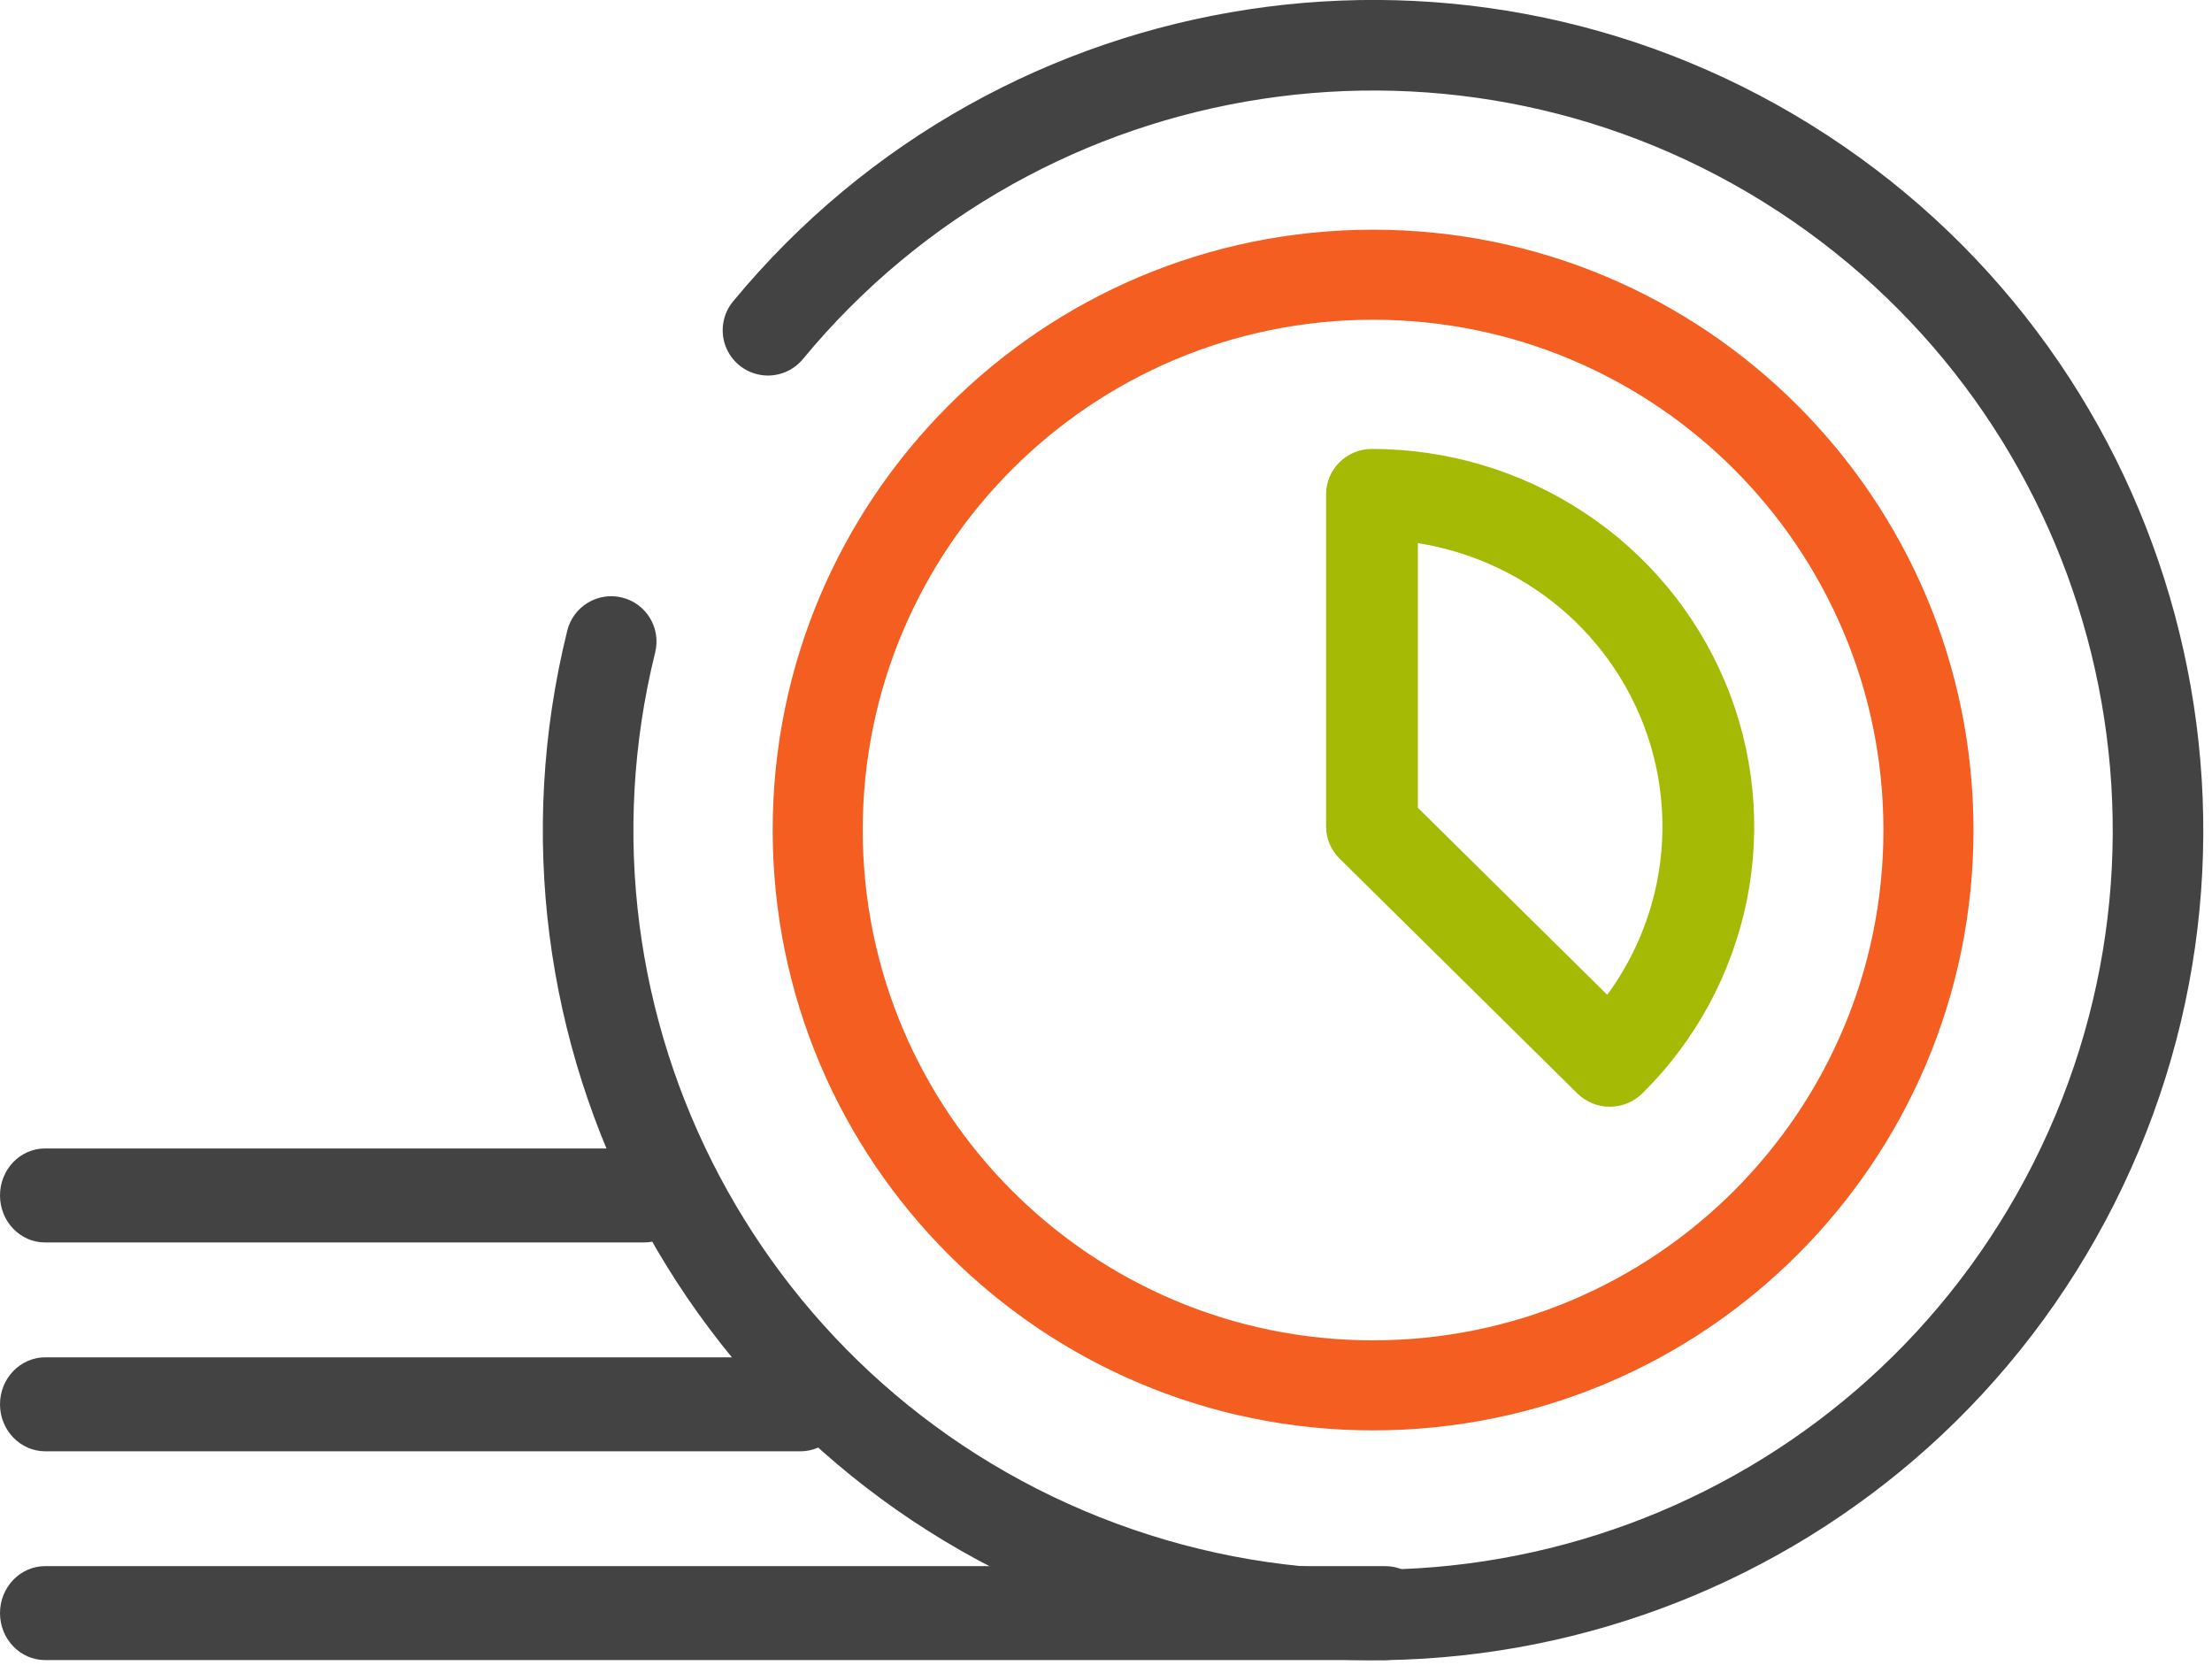
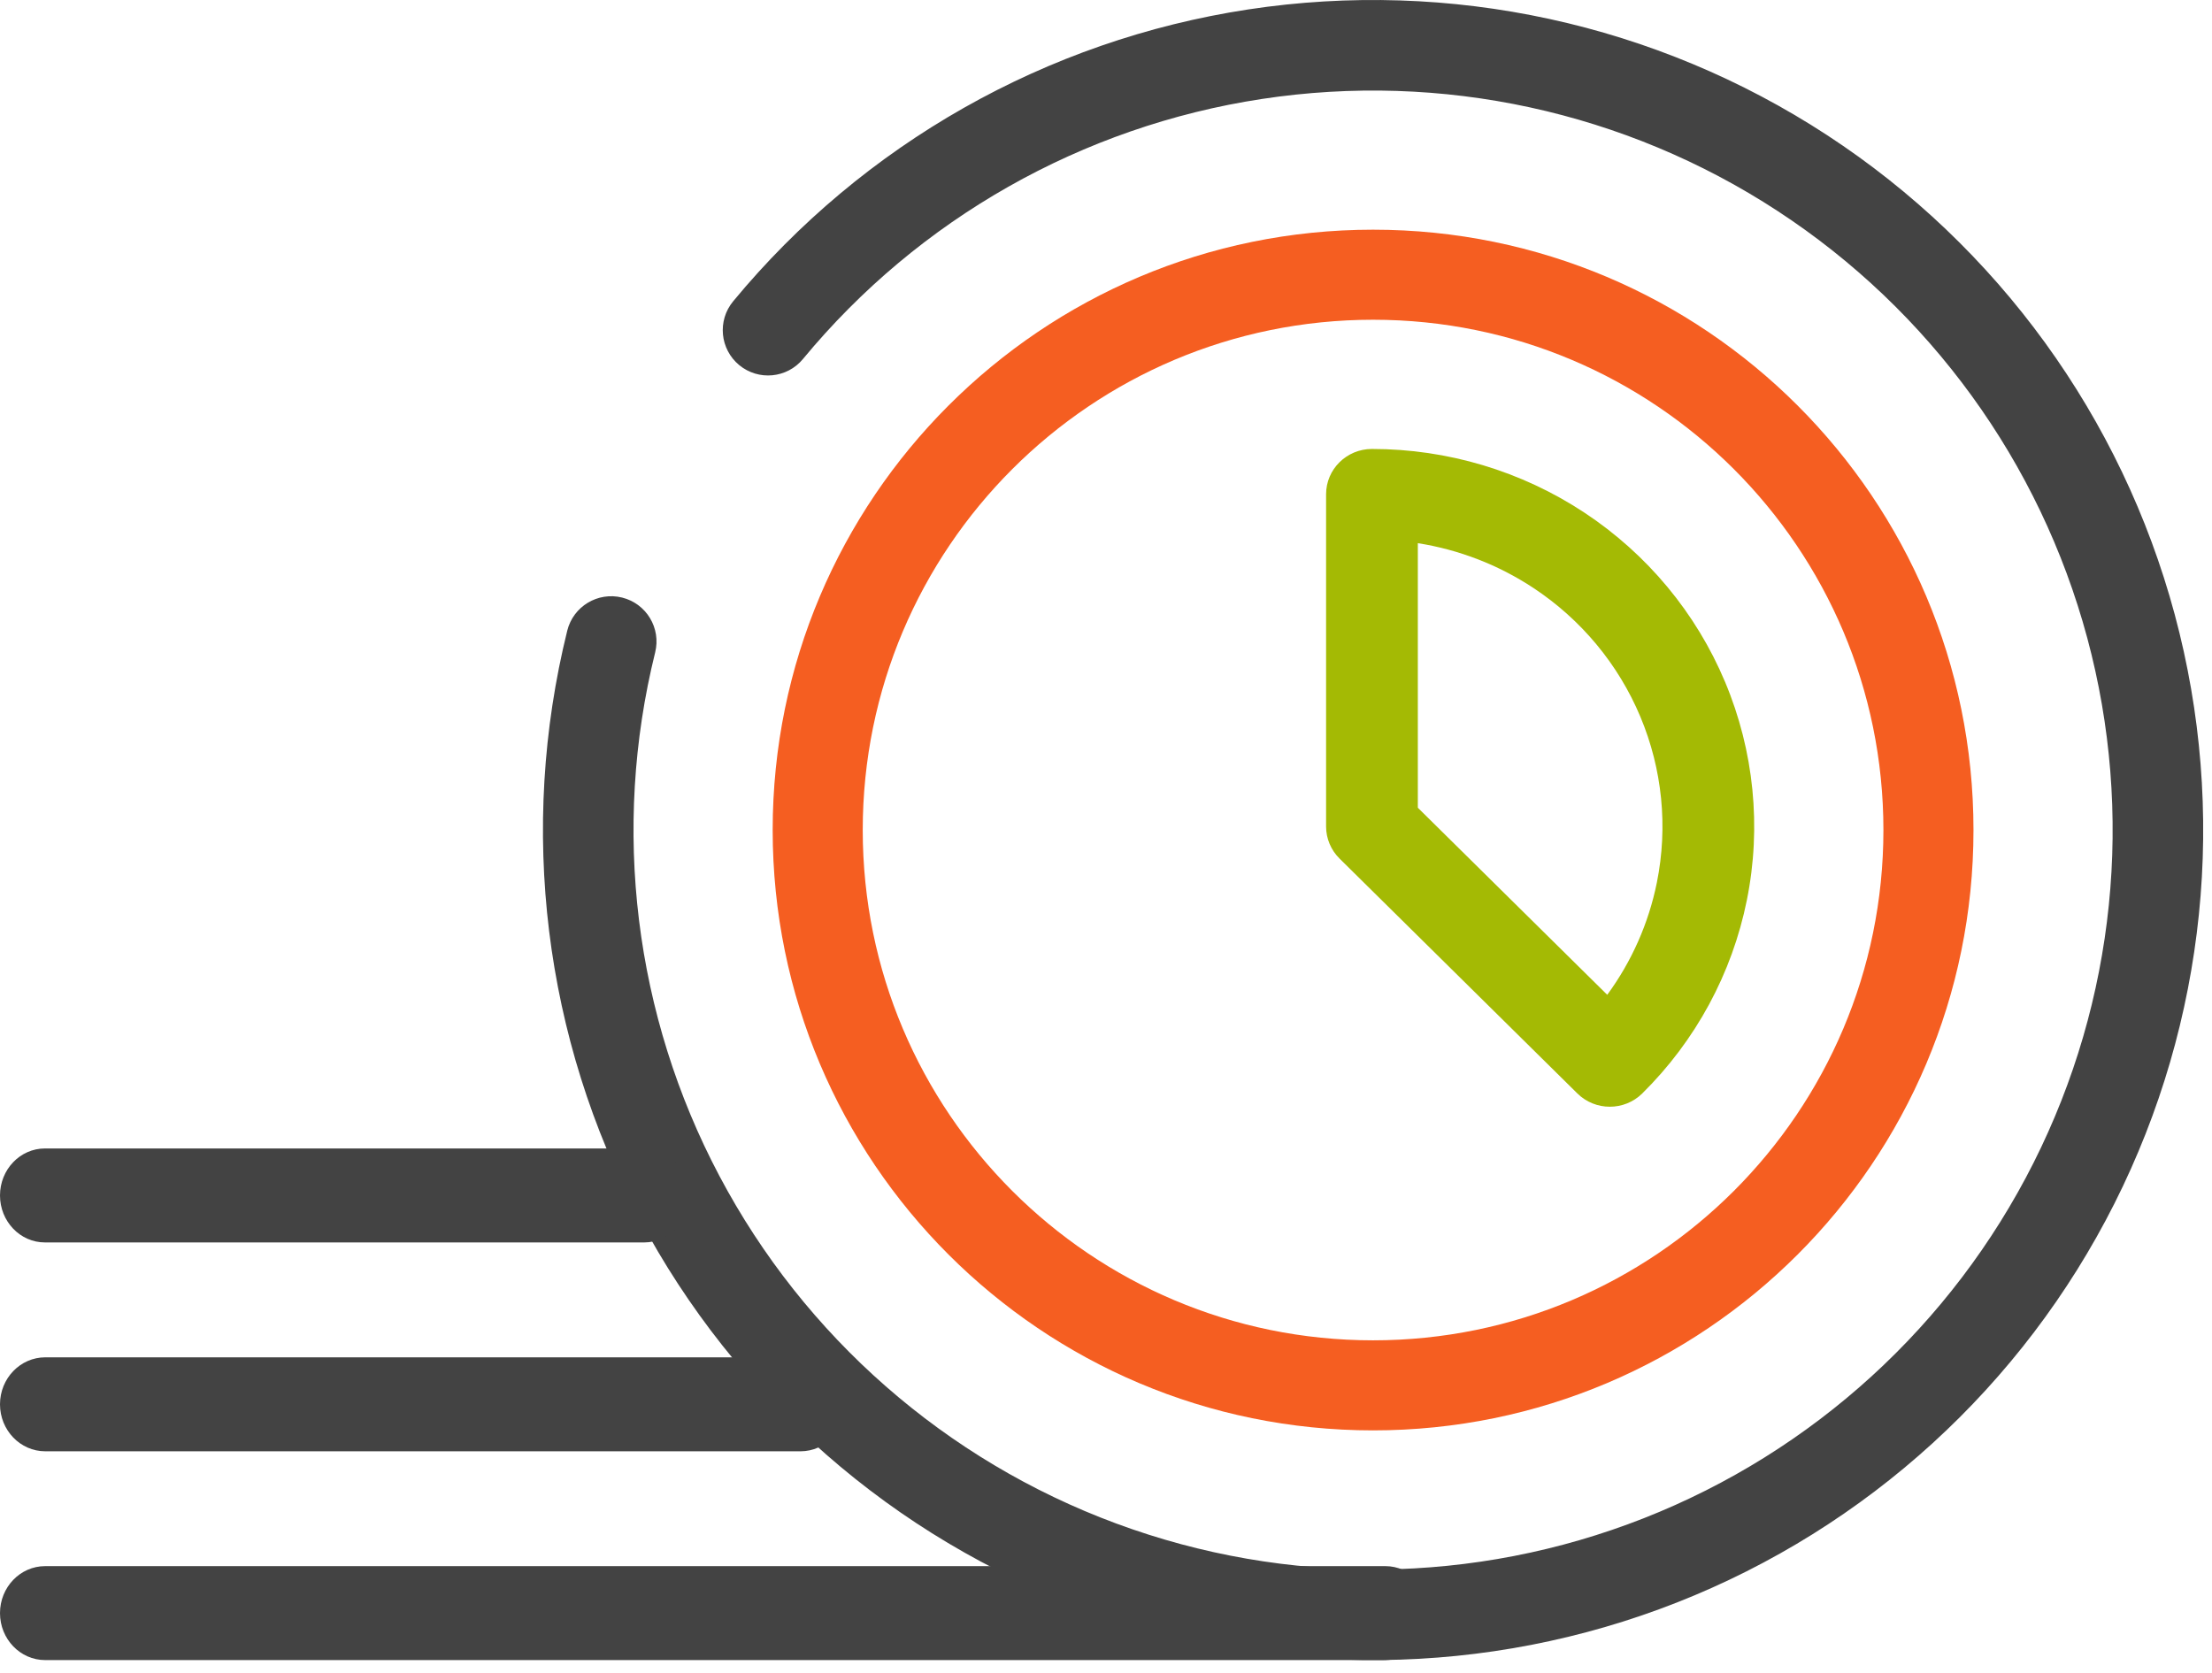
- <svg xmlns="http://www.w3.org/2000/svg" width="123" height="93" fill="none">
-   <path fill-rule="evenodd" clip-rule="evenodd" d="M98.838 11.729a41.124 41.124 0 00-54.19 8.237 2.518 2.518 0 11-3.882-3.208 46.16 46.16 0 11-9.223 18.312 2.518 2.518 0 114.889 1.21 41.124 41.124 0 1062.406-24.552z" fill="#434343" />
-   <path fill-rule="evenodd" clip-rule="evenodd" d="M0 89.707c0-1.444 1.125-2.613 2.512-2.613h74.522c1.387 0 2.512 1.17 2.512 2.613s-1.125 2.612-2.512 2.612H2.512C1.125 92.32 0 91.15 0 89.707zm0-11.612c0-1.443 1.128-2.613 2.52-2.613h41.99c1.392 0 2.52 1.17 2.52 2.613s-1.128 2.613-2.52 2.613H2.52c-1.391 0-2.52-1.17-2.52-2.613zM0 66.48c0-1.443 1.119-2.613 2.5-2.613h33.322c1.38 0 2.5 1.17 2.5 2.613s-1.12 2.613-2.5 2.613H2.5c-1.38 0-2.5-1.17-2.5-2.613z" fill="#434343" />
-   <path fill-rule="evenodd" clip-rule="evenodd" d="M76.35 74.537c15.674 0 28.379-12.705 28.379-28.378 0-15.672-12.705-28.378-28.378-28.378S47.973 30.487 47.973 46.16c0 15.673 12.705 28.378 28.378 28.378zm0 5.008c18.44 0 33.387-14.947 33.387-33.386 0-18.438-14.948-33.386-33.386-33.386-18.439 0-33.386 14.948-33.386 33.386 0 18.439 14.947 33.386 33.386 33.386z" fill="#F55E21" />
-   <path fill-rule="evenodd" clip-rule="evenodd" d="M73.738 27.486c0-1.391 1.142-2.52 2.55-2.52 4.205 0 8.314 1.232 11.81 3.54a21.054 21.054 0 017.828 9.422 20.757 20.757 0 011.21 12.13 20.918 20.918 0 01-5.817 10.75 2.573 2.573 0 01-3.608 0L74.485 47.744a2.504 2.504 0 01-.747-1.782V27.486zm5.102 2.72v14.713l10.532 10.403a15.858 15.858 0 002.76-6.247 15.776 15.776 0 00-.919-9.219 16 16 0 00-5.95-7.161 16.27 16.27 0 00-6.424-2.49z" fill="#A4BA04" />
+ <svg xmlns="http://www.w3.org/2000/svg" width="123" height="93" viewBox="0 0 123 93" fill="none">
+   <path fill-rule="evenodd" clip-rule="evenodd" d="M98.838 11.729C90.373 6.2 80.167 3.983 70.171 5.503C60.175 7.022 51.089 12.171 44.648 19.966C43.763 21.038 42.176 21.189 41.104 20.303C40.032 19.417 39.881 17.83 40.766 16.758C47.995 8.009 58.194 2.23 69.414 0.524C80.635 -1.181 92.09 1.307 101.592 7.512C111.094 13.718 117.977 23.207 120.926 34.167C123.874 45.126 122.682 56.788 117.577 66.924C112.472 77.06 103.811 84.96 93.25 89.115C82.689 93.27 70.967 93.388 60.324 89.448C49.681 85.507 40.863 77.784 35.553 67.753C30.244 57.722 28.817 46.087 31.543 35.07C31.877 33.721 33.242 32.897 34.592 33.231C35.942 33.565 36.766 34.93 36.431 36.28C34.002 46.095 35.274 56.461 40.004 65.397C44.734 74.334 52.59 81.215 62.072 84.725C71.555 88.236 81.998 88.131 91.407 84.429C100.816 80.727 108.531 73.689 113.08 64.659C117.628 55.628 118.69 45.239 116.063 35.475C113.436 25.711 107.304 17.257 98.838 11.729Z" fill="#434343" />
+   <path fill-rule="evenodd" clip-rule="evenodd" d="M0 89.707C0 88.263 1.125 87.094 2.512 87.094H77.034C78.421 87.094 79.546 88.263 79.546 89.707C79.546 91.15 78.421 92.319 77.034 92.319H2.512C1.125 92.319 0 91.15 0 89.707Z" fill="#434343" />
+   <path fill-rule="evenodd" clip-rule="evenodd" d="M0 78.095C0 76.652 1.128 75.482 2.519 75.482H44.511C45.903 75.482 47.031 76.652 47.031 78.095C47.031 79.538 45.903 80.708 44.511 80.708H2.519C1.128 80.708 0 79.538 0 78.095Z" fill="#434343" />
+   <path fill-rule="evenodd" clip-rule="evenodd" d="M0 66.48C0 65.037 1.119 63.867 2.499 63.867H35.822C37.202 63.867 38.321 65.037 38.321 66.48C38.321 67.923 37.202 69.093 35.822 69.093H2.499C1.119 69.093 0 67.923 0 66.48Z" fill="#434343" />
+   <path fill-rule="evenodd" clip-rule="evenodd" d="M76.351 74.537C92.024 74.537 104.729 61.832 104.729 46.159C104.729 30.487 92.024 17.781 76.351 17.781C60.678 17.781 47.973 30.487 47.973 46.159C47.973 61.832 60.678 74.537 76.351 74.537ZM76.351 79.545C94.789 79.545 109.737 64.598 109.737 46.159C109.737 27.721 94.789 12.773 76.351 12.773C57.912 12.773 42.965 27.721 42.965 46.159C42.965 64.598 57.912 79.545 76.351 79.545Z" fill="#F55E21" />
+   <path fill-rule="evenodd" clip-rule="evenodd" d="M73.738 27.486C73.738 26.095 74.88 24.967 76.289 24.967C80.493 24.967 84.602 26.198 88.098 28.505C91.593 30.812 94.317 34.091 95.926 37.928C97.535 41.764 97.956 45.986 97.135 50.058C96.315 54.131 94.291 57.872 91.319 60.808C90.322 61.792 88.707 61.792 87.711 60.808L74.485 47.744C74.007 47.271 73.738 46.63 73.738 45.962V27.486ZM78.84 30.206V44.919L89.372 55.322C90.731 53.469 91.676 51.339 92.132 49.075C92.756 45.98 92.436 42.772 91.213 39.856C89.99 36.94 87.92 34.448 85.263 32.695C83.32 31.412 81.127 30.567 78.84 30.206Z" fill="#A4BA04" />
</svg>
